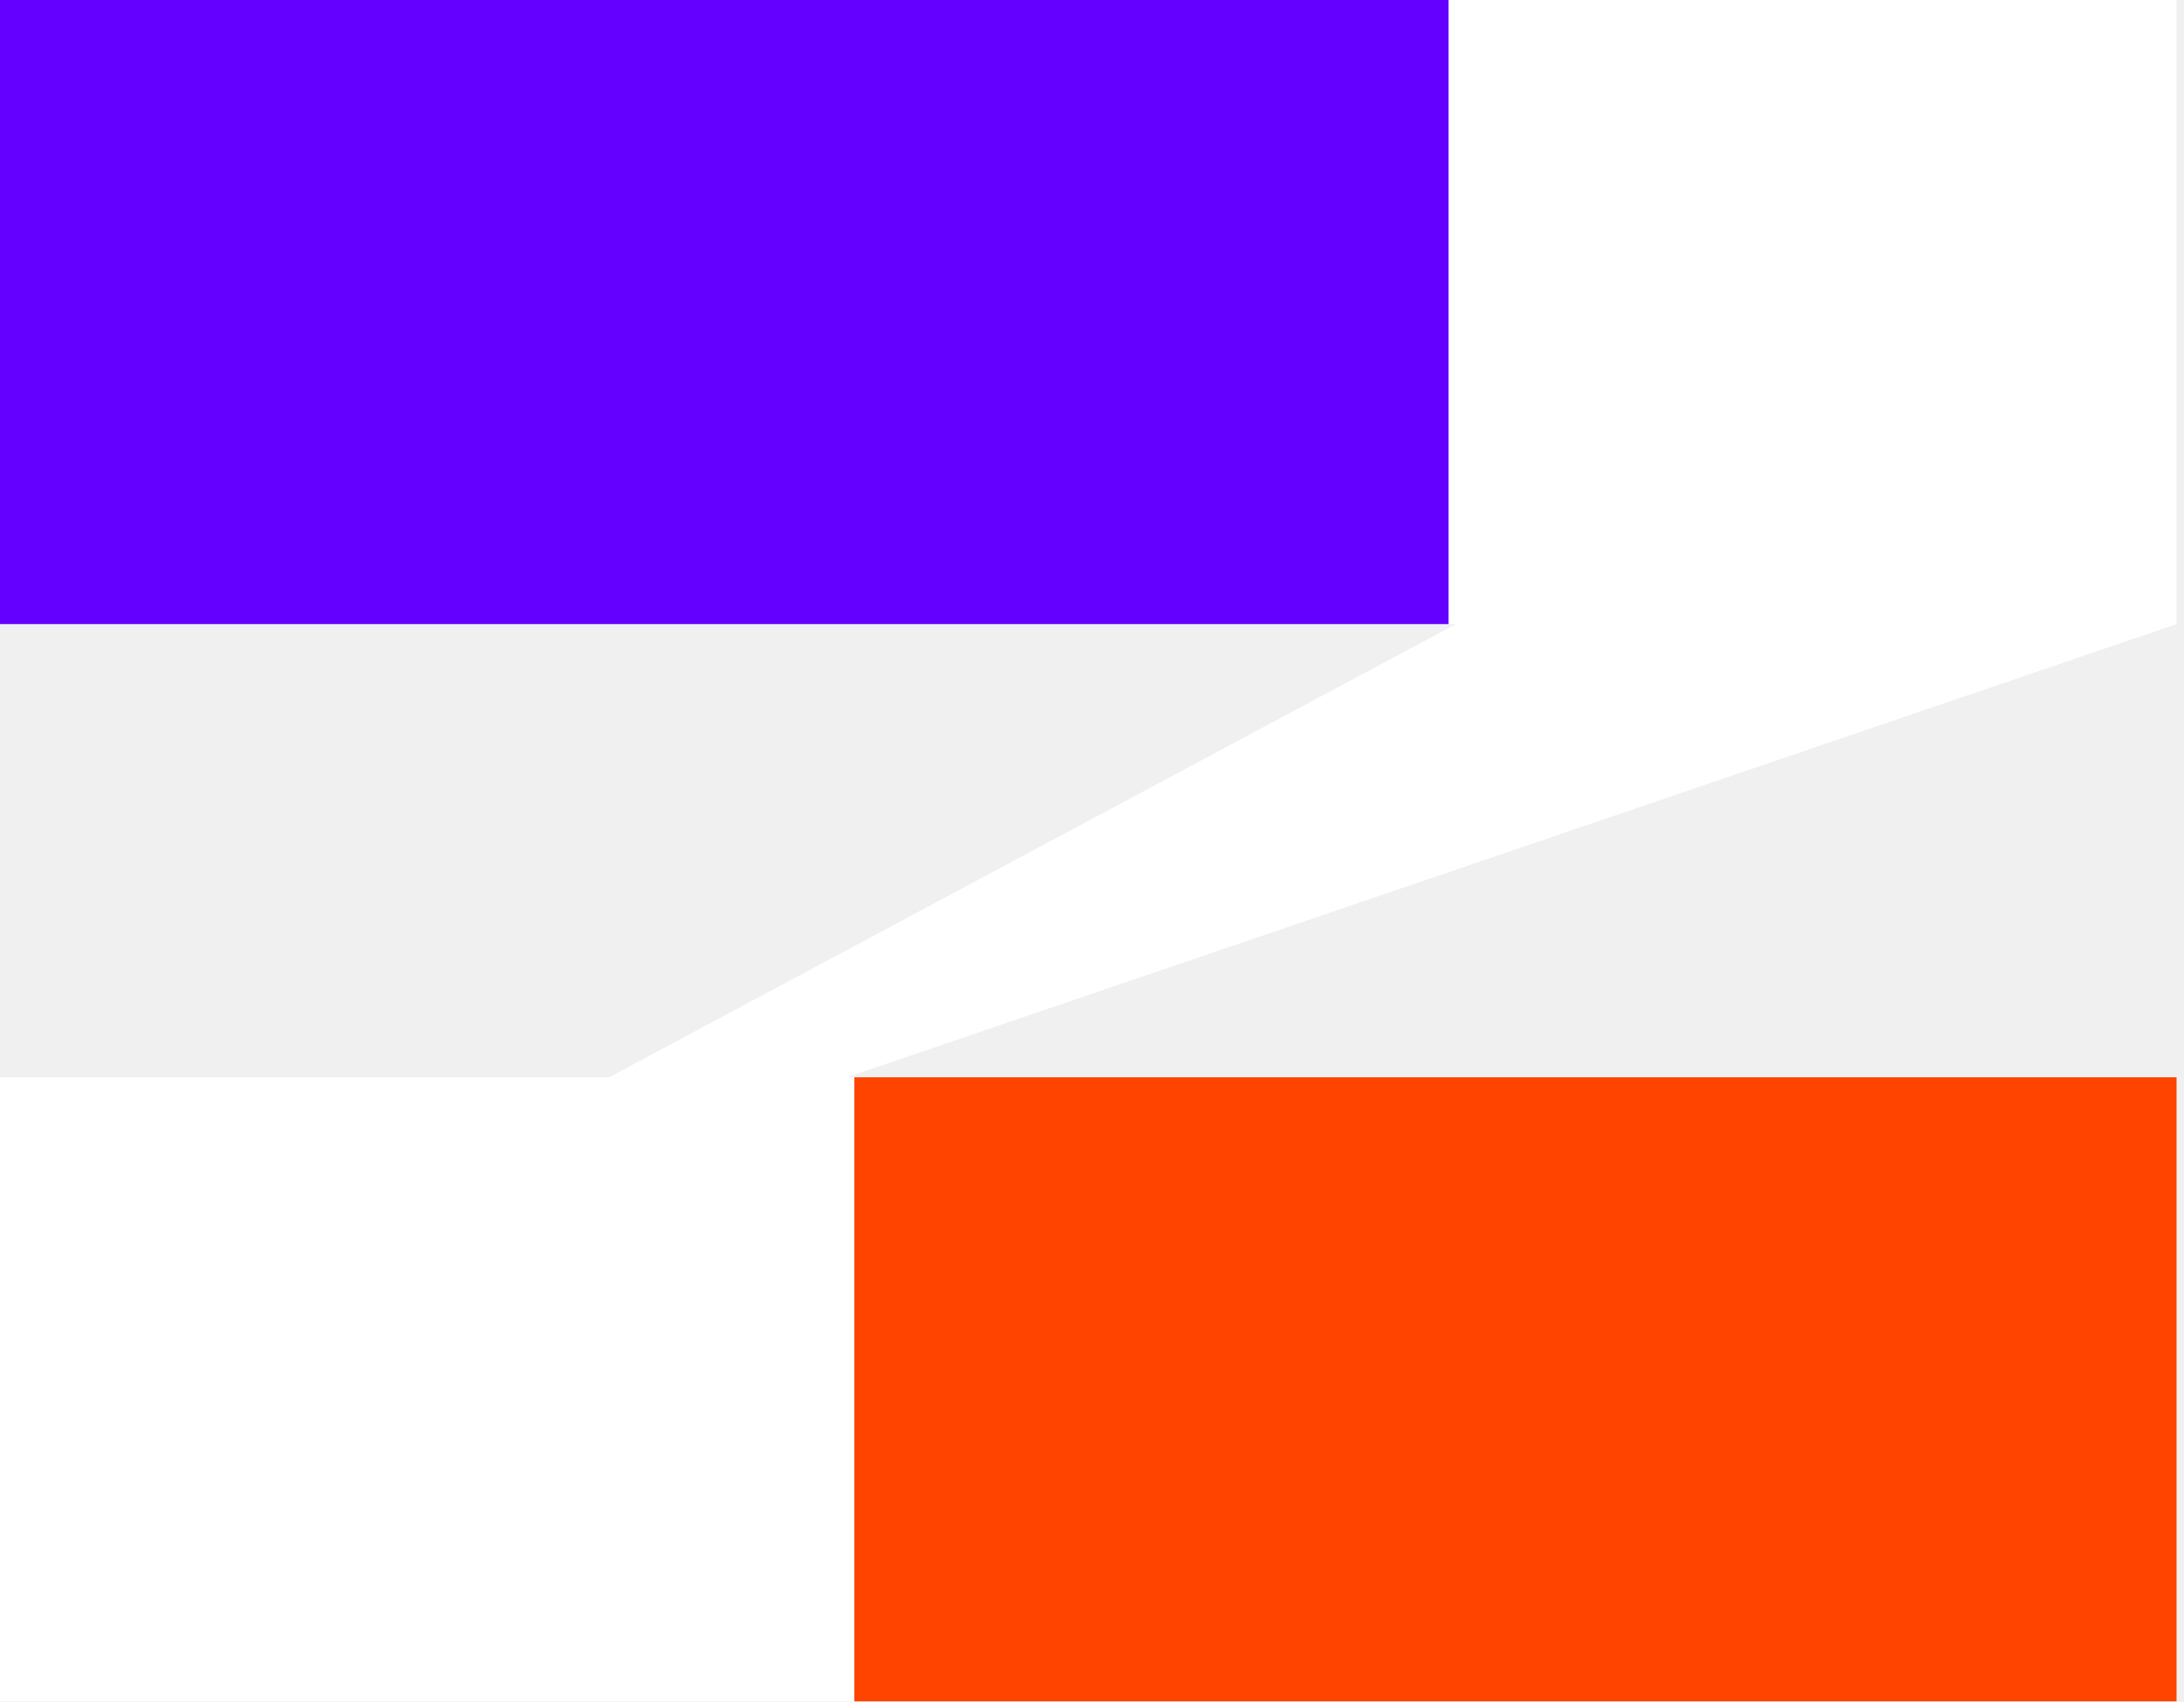
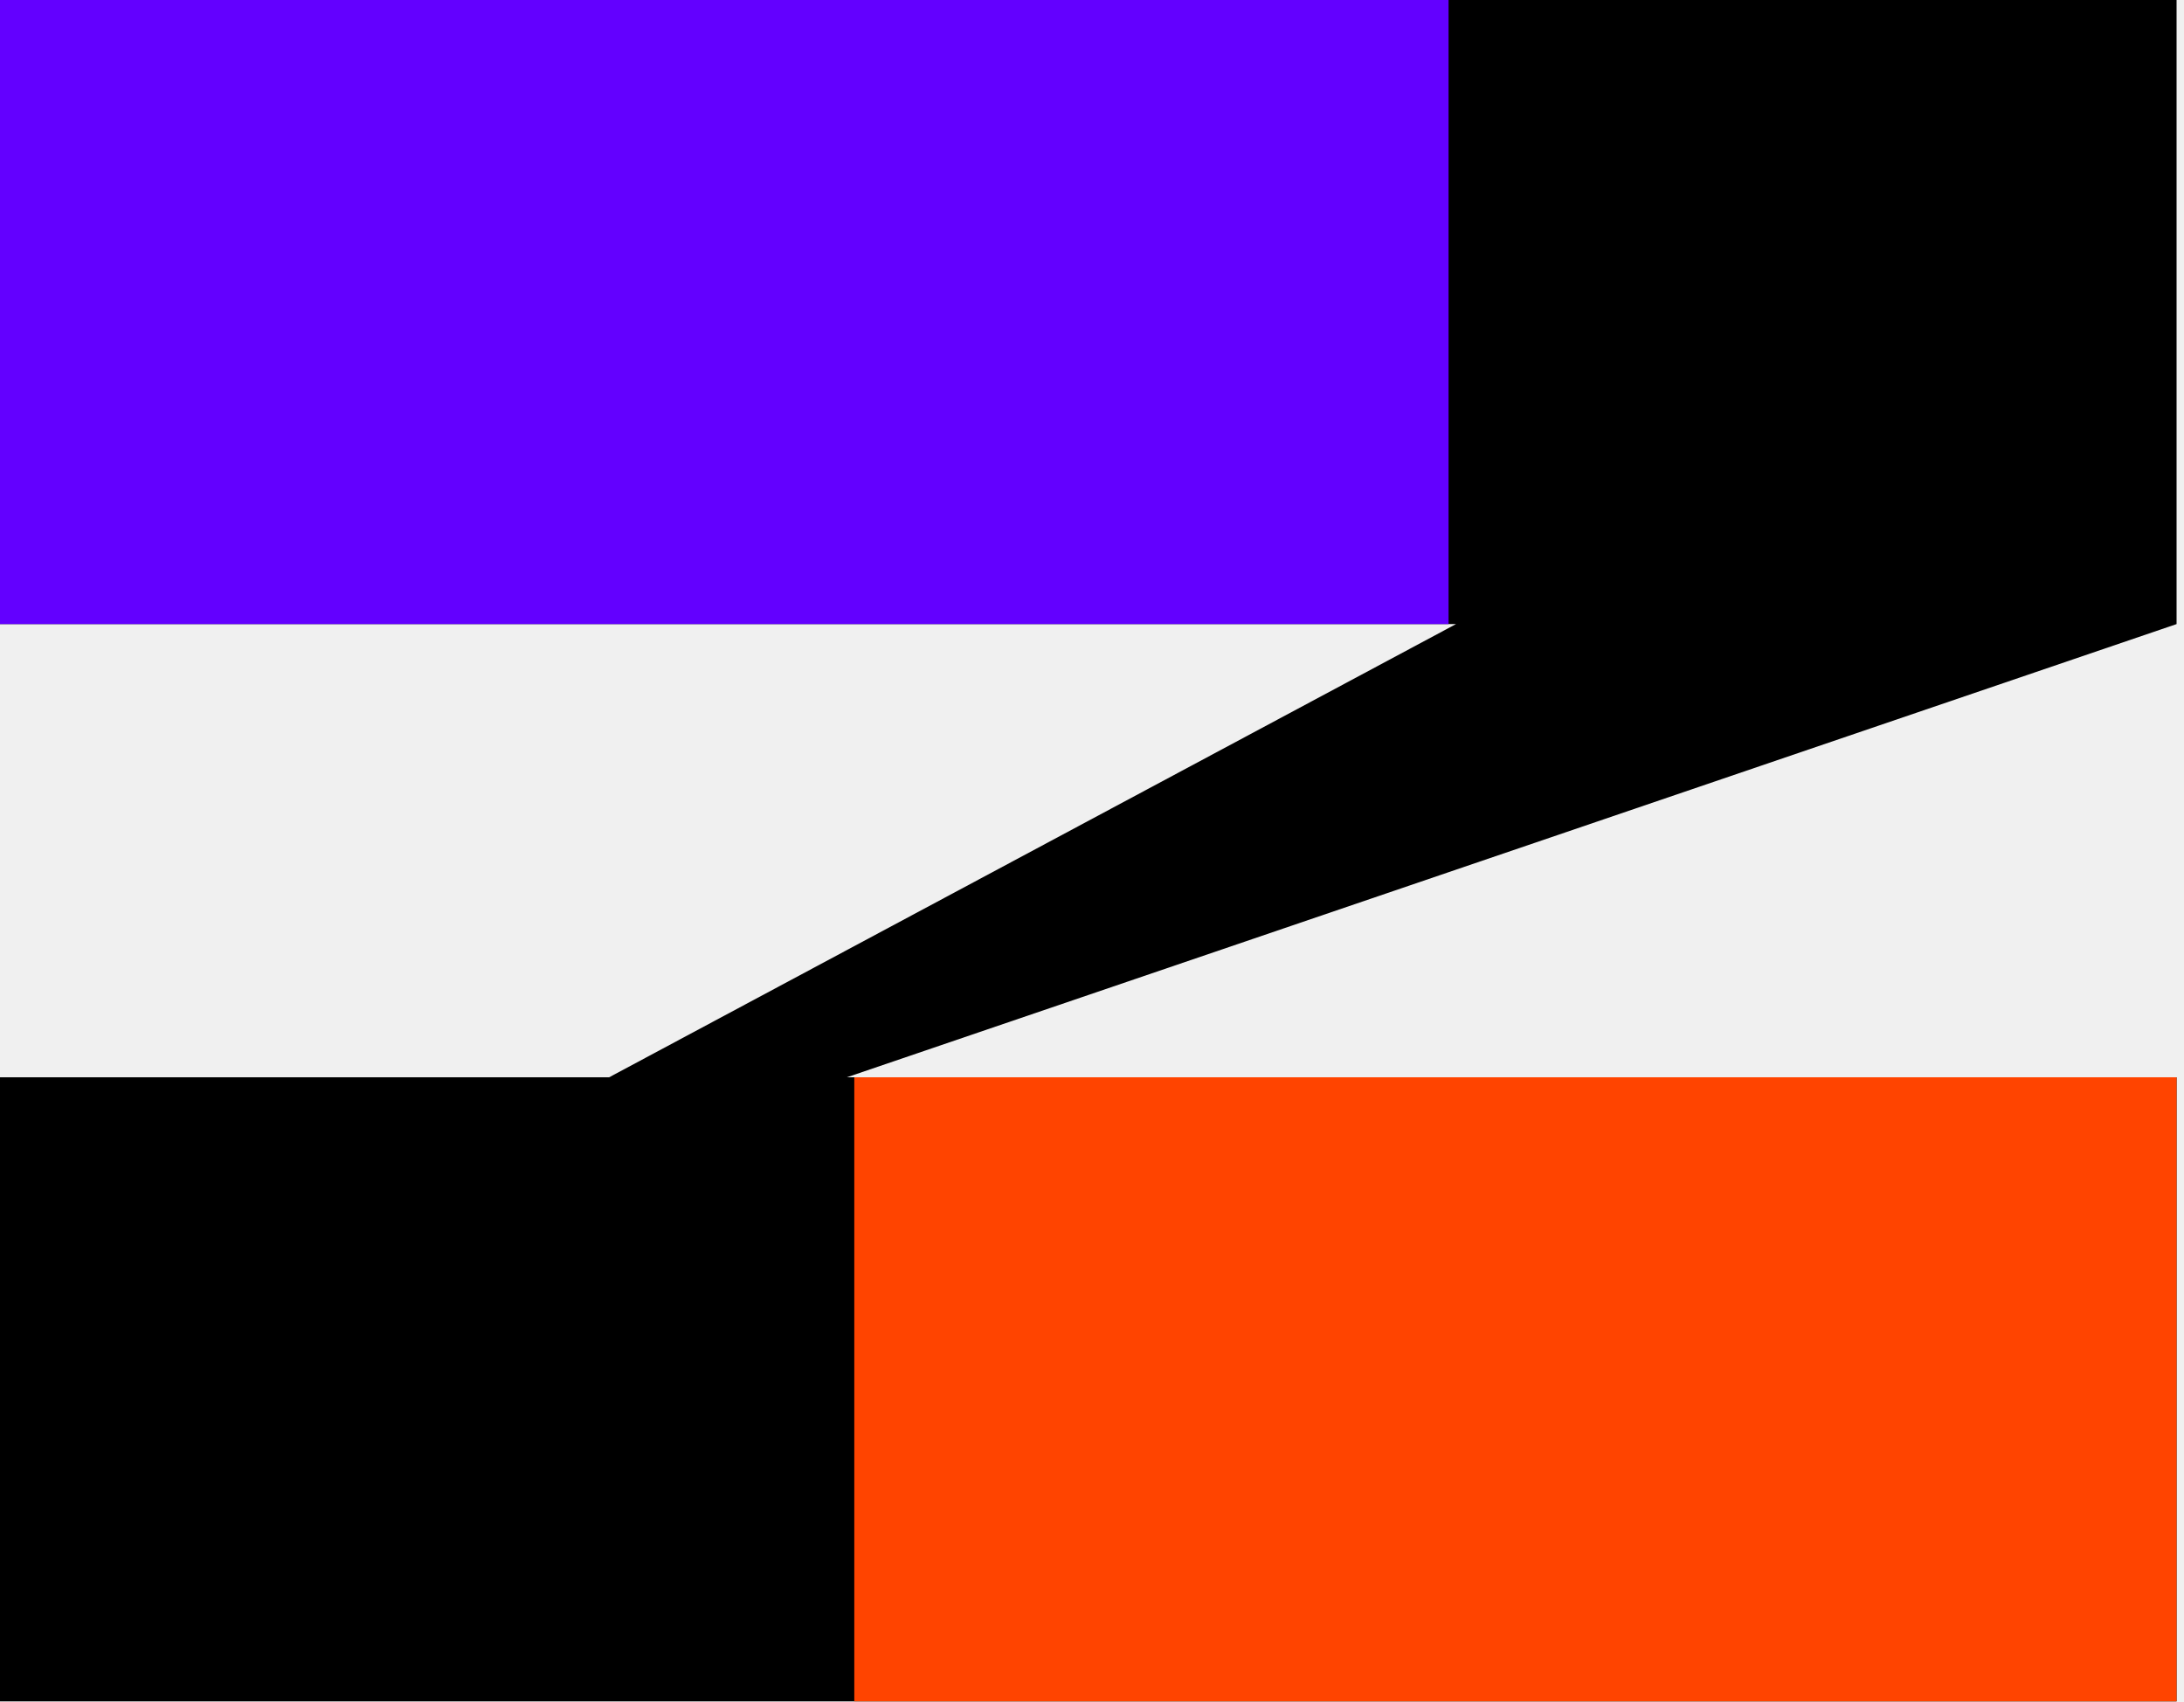
<svg xmlns="http://www.w3.org/2000/svg" viewBox="0 0 294 229" width="294" height="229" preserveAspectRatio="xMidYMid">
-   <path fill="#fff" d="M114 145h179v84H0v-84h82l114-61H0V0h293v84l-179 61Z" />
+   <path fill="#000" d="M114 145h179v84H0v-84h82l114-61H0V0h293v84l-179 61Z" />
  <path fill="#6300FF" d="M195 0H0v84h195V0Z" />
  <path fill="#F40" d="M293 145H115v84h178v-84Z" />
</svg>
